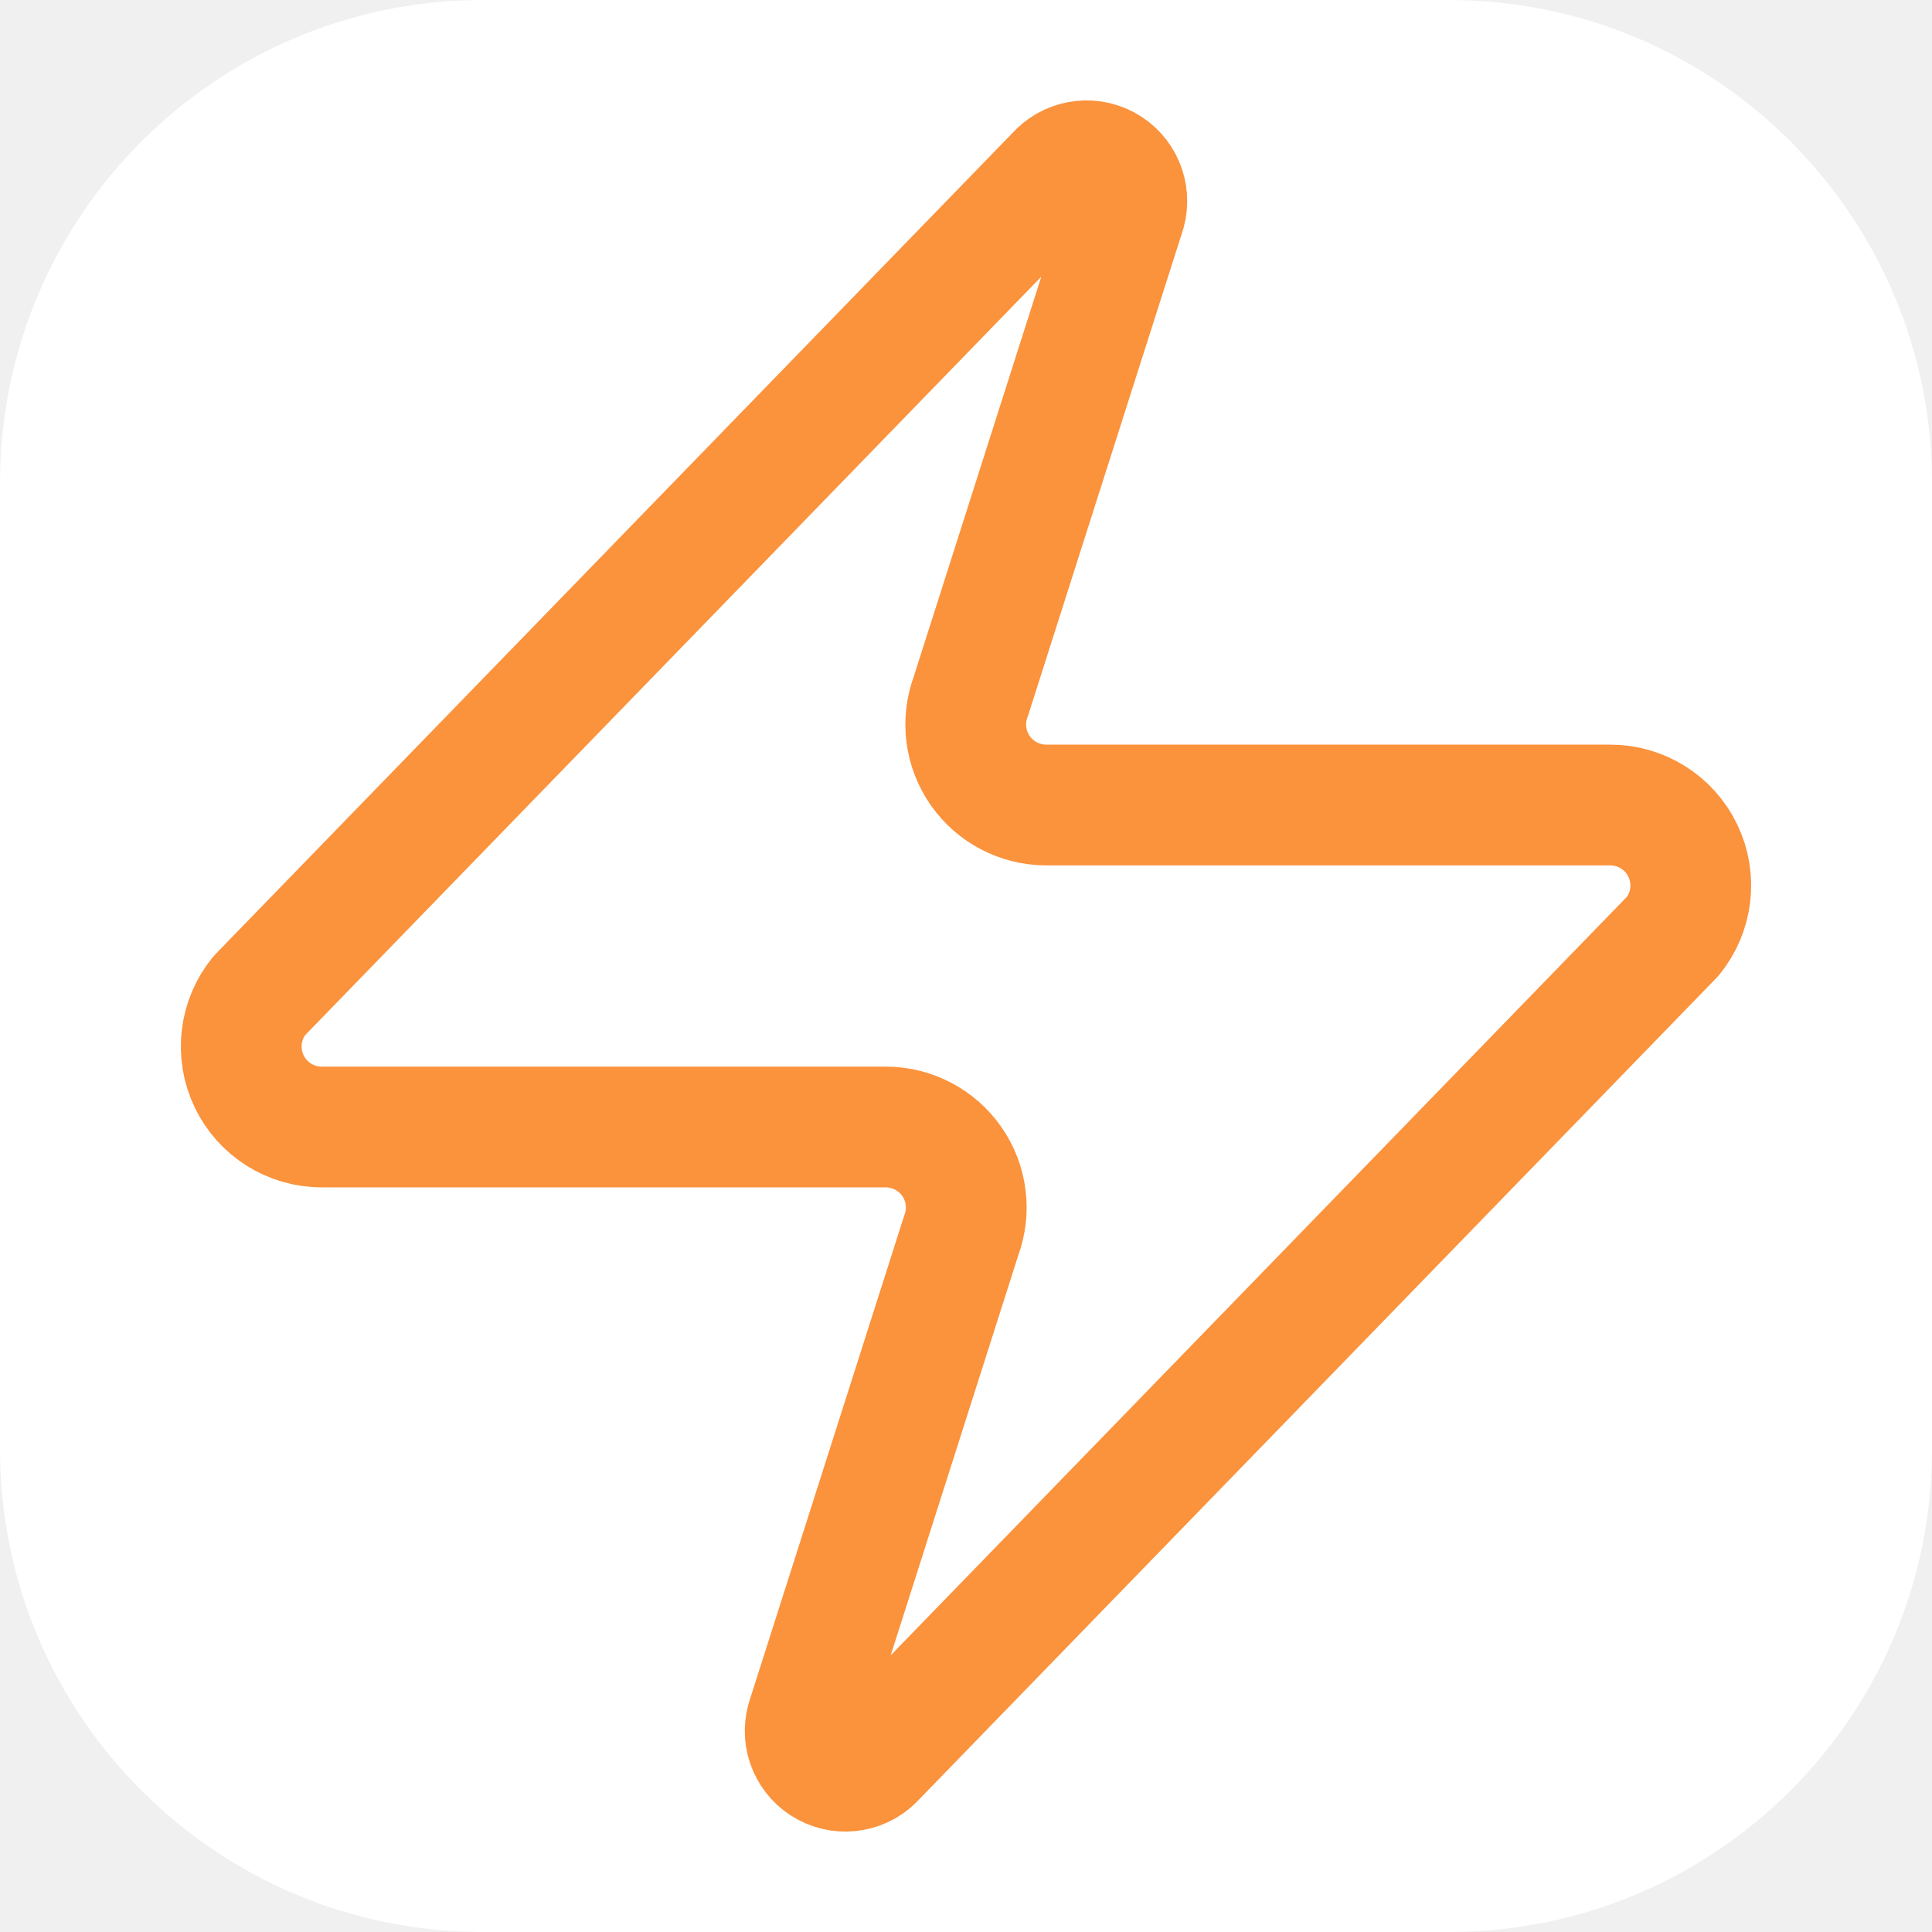
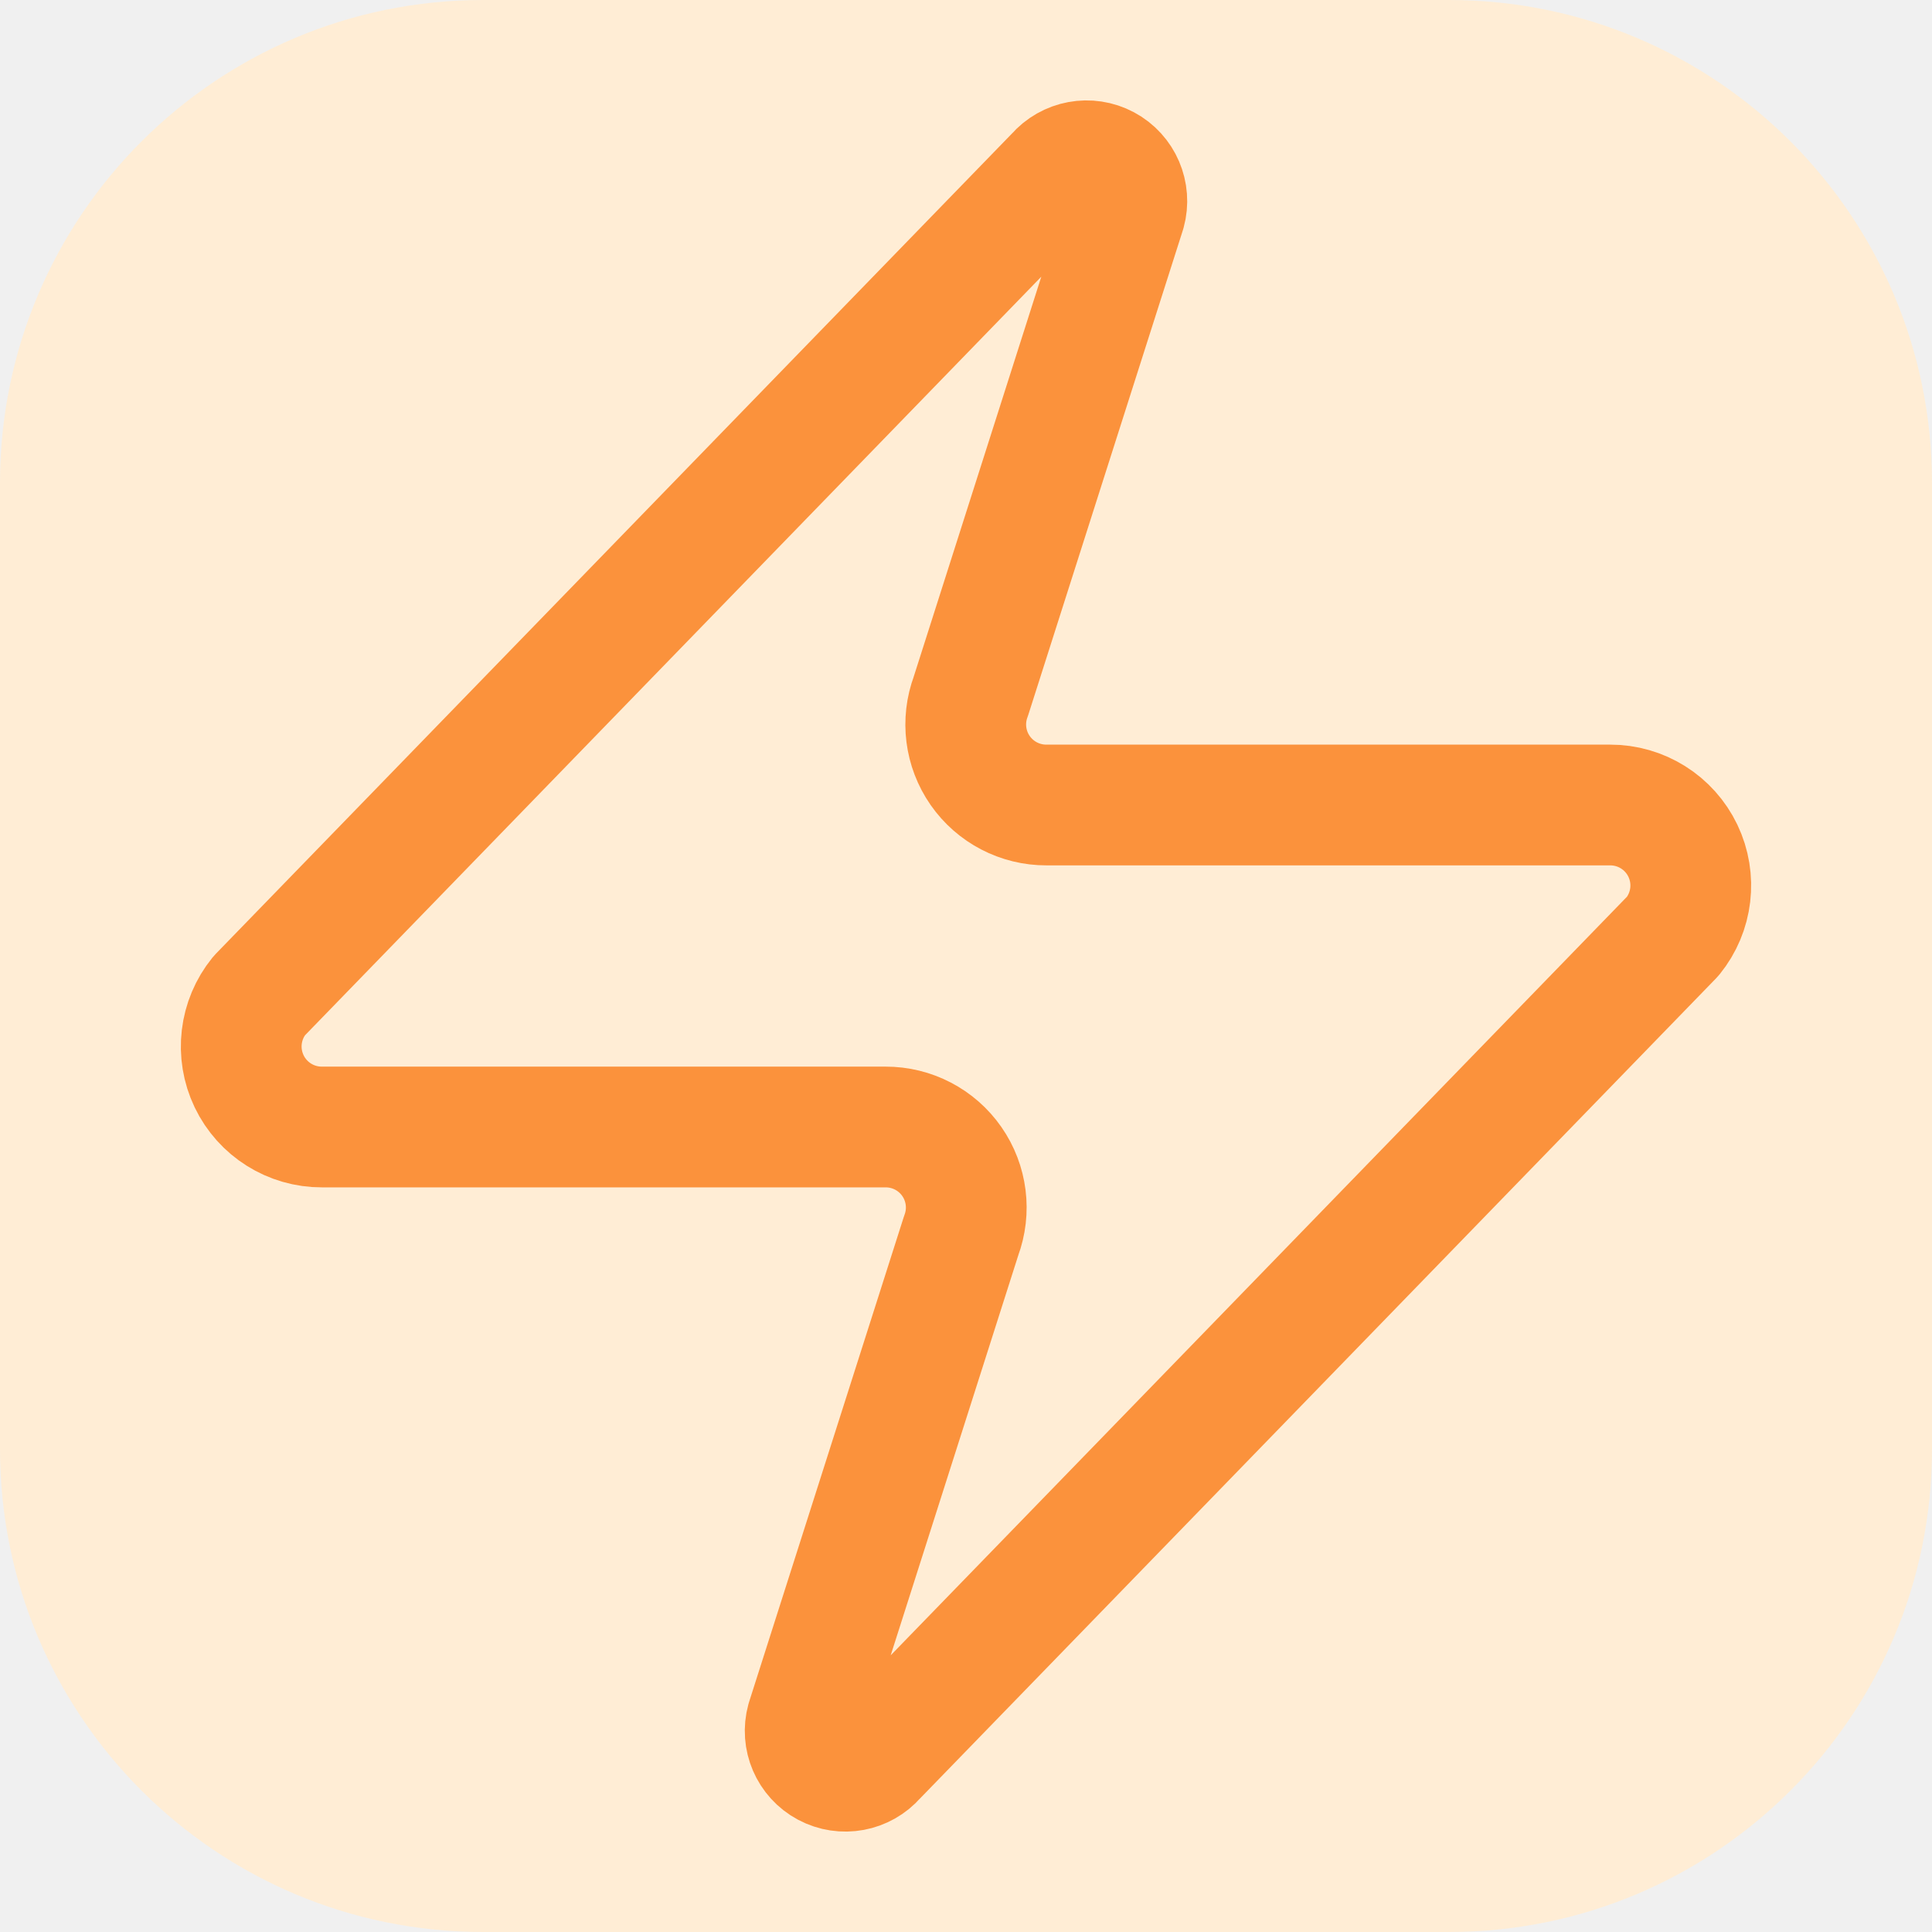
<svg xmlns="http://www.w3.org/2000/svg" viewBox="0 0 24 24">
-   <rect x="0" y="0" width="24" height="24" rx="6" fill="#ffffff" />
+   <rect x="0" y="0" width="24" height="24" rx="6" fill="#ffedd5" />
  <path d="M4 14a1 1 0 0 1-.78-1.63l9.9-10.2a.5.5 0 0 1 .86.46l-1.92 6.02A1 1 0 0 0 13 10h7a1 1 0 0 1 .78 1.63l-9.9 10.2a.5.5 0 0 1-.86-.46l1.92-6.02A1 1 0 0 0 11 14z" fill="none" stroke="#fb923c" stroke-width="1.5" stroke-linecap="round" stroke-linejoin="round" />
</svg>
